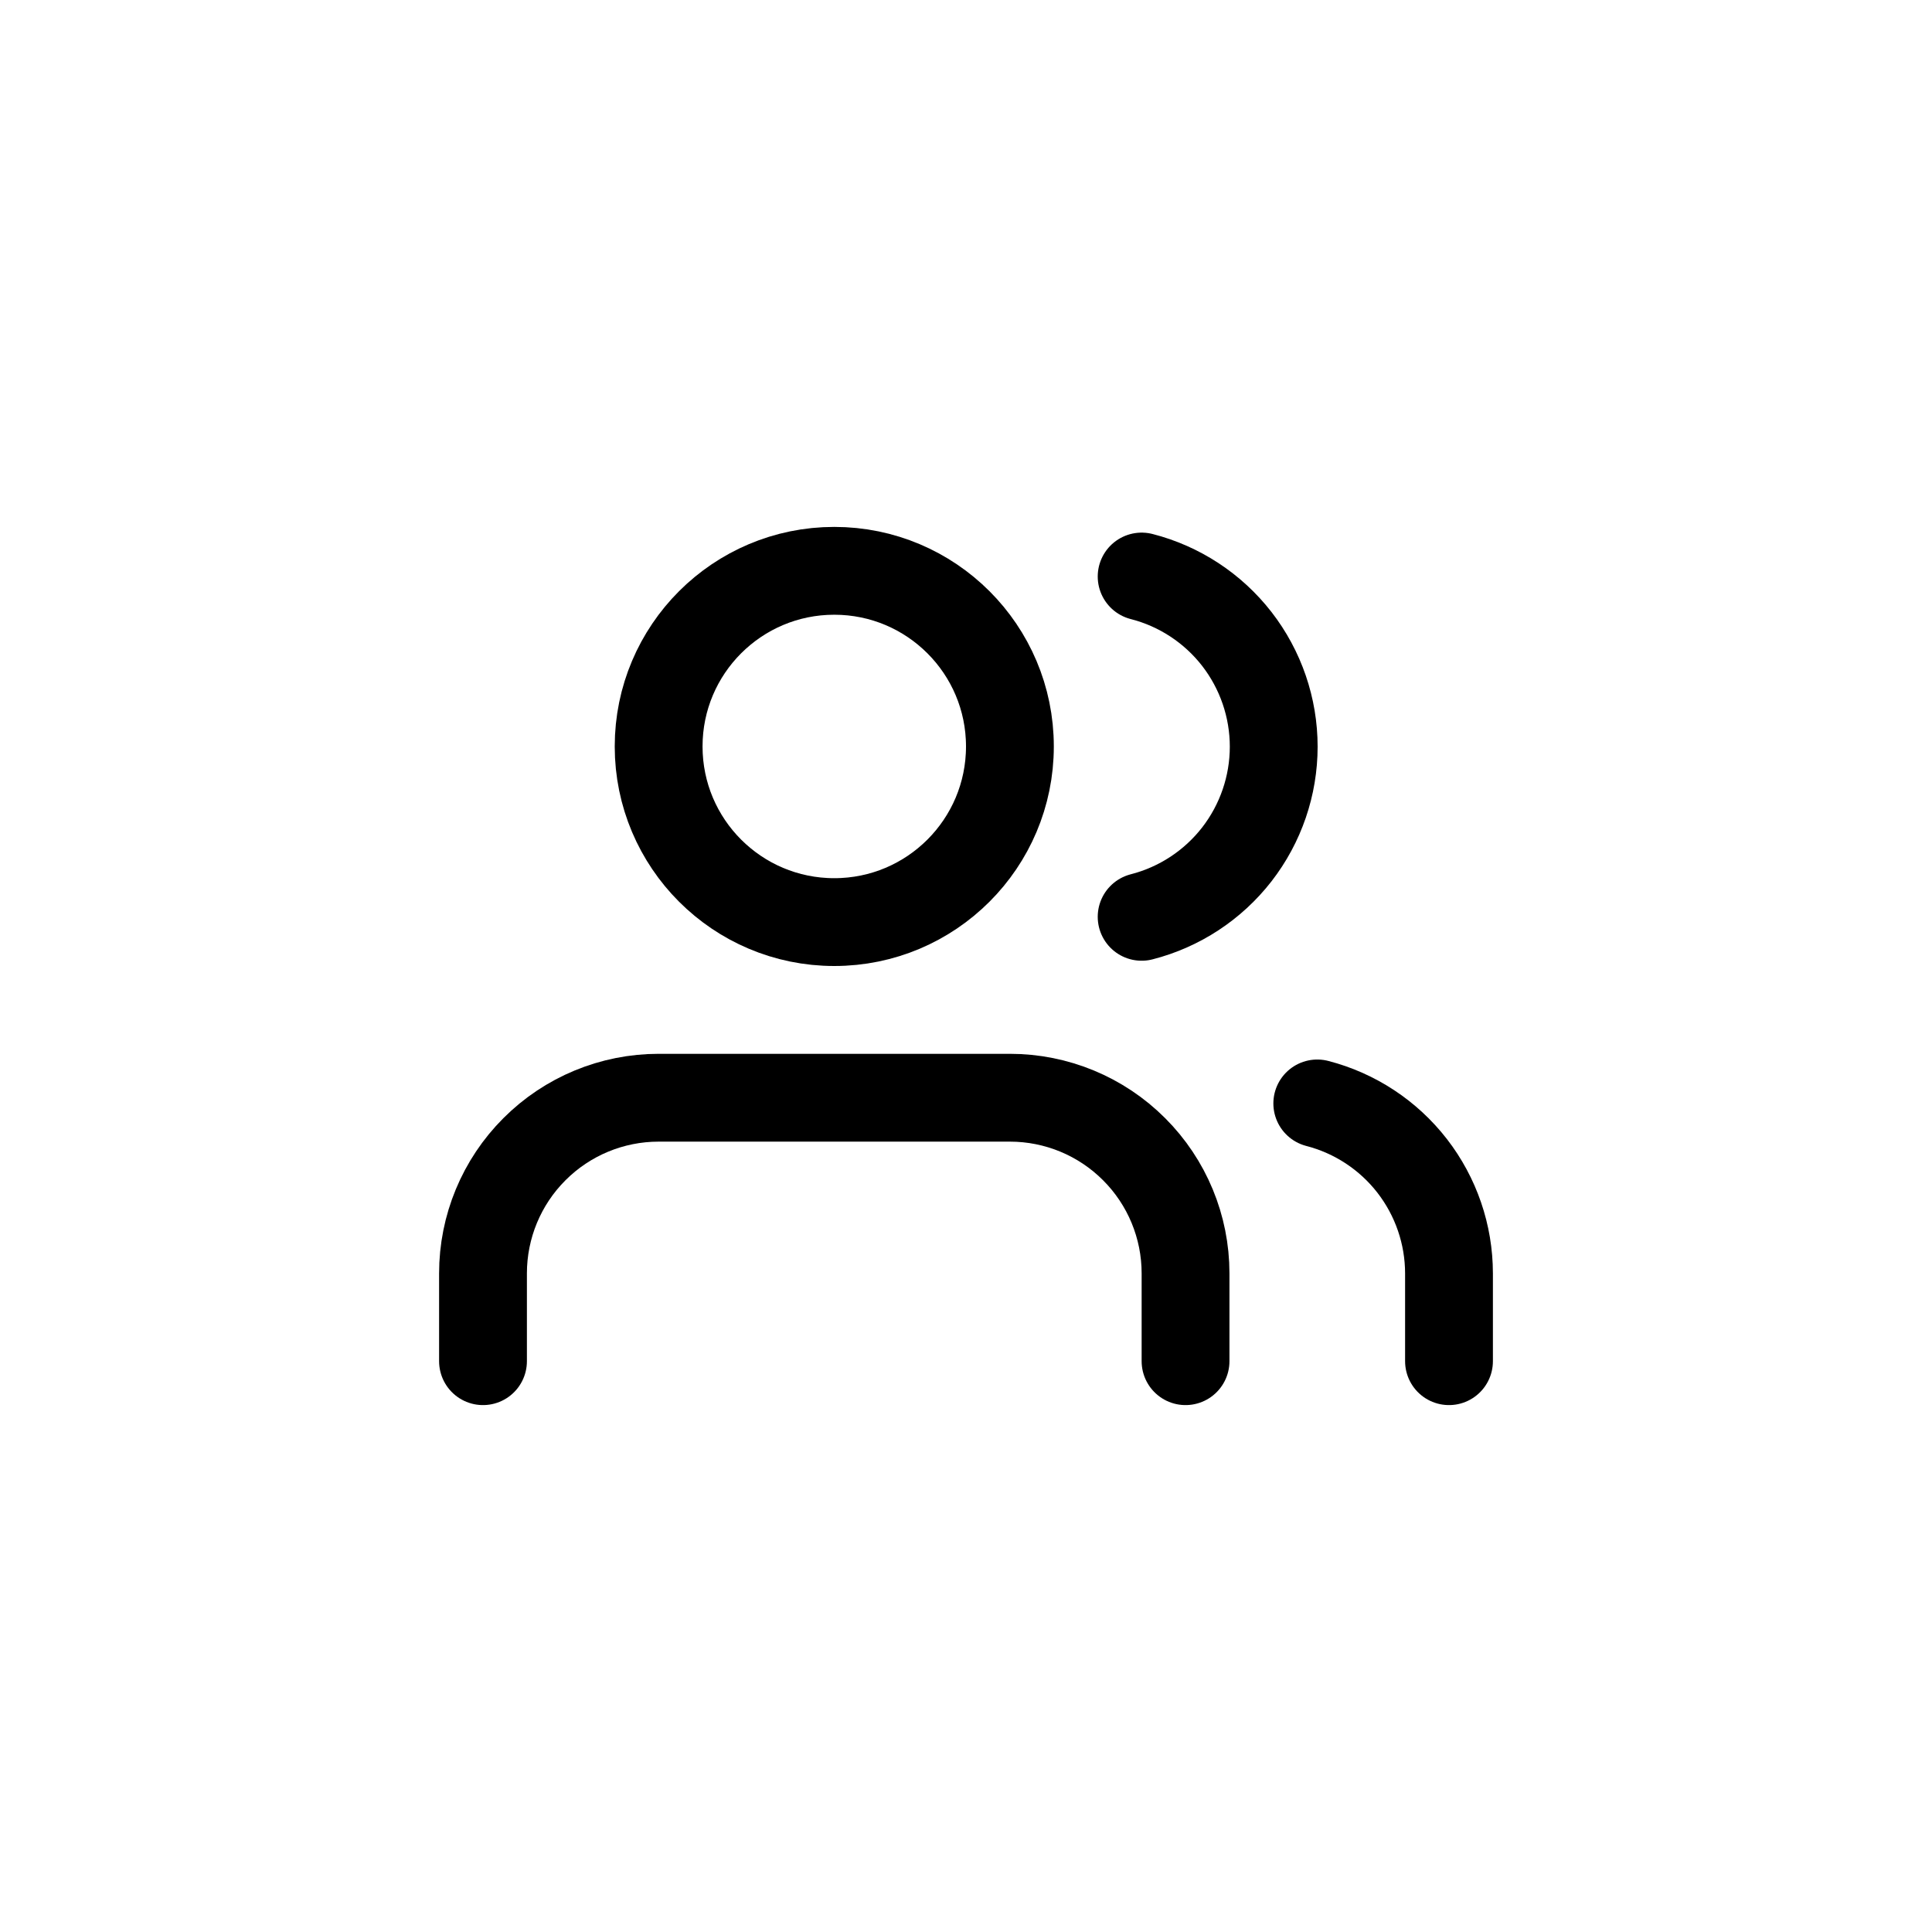
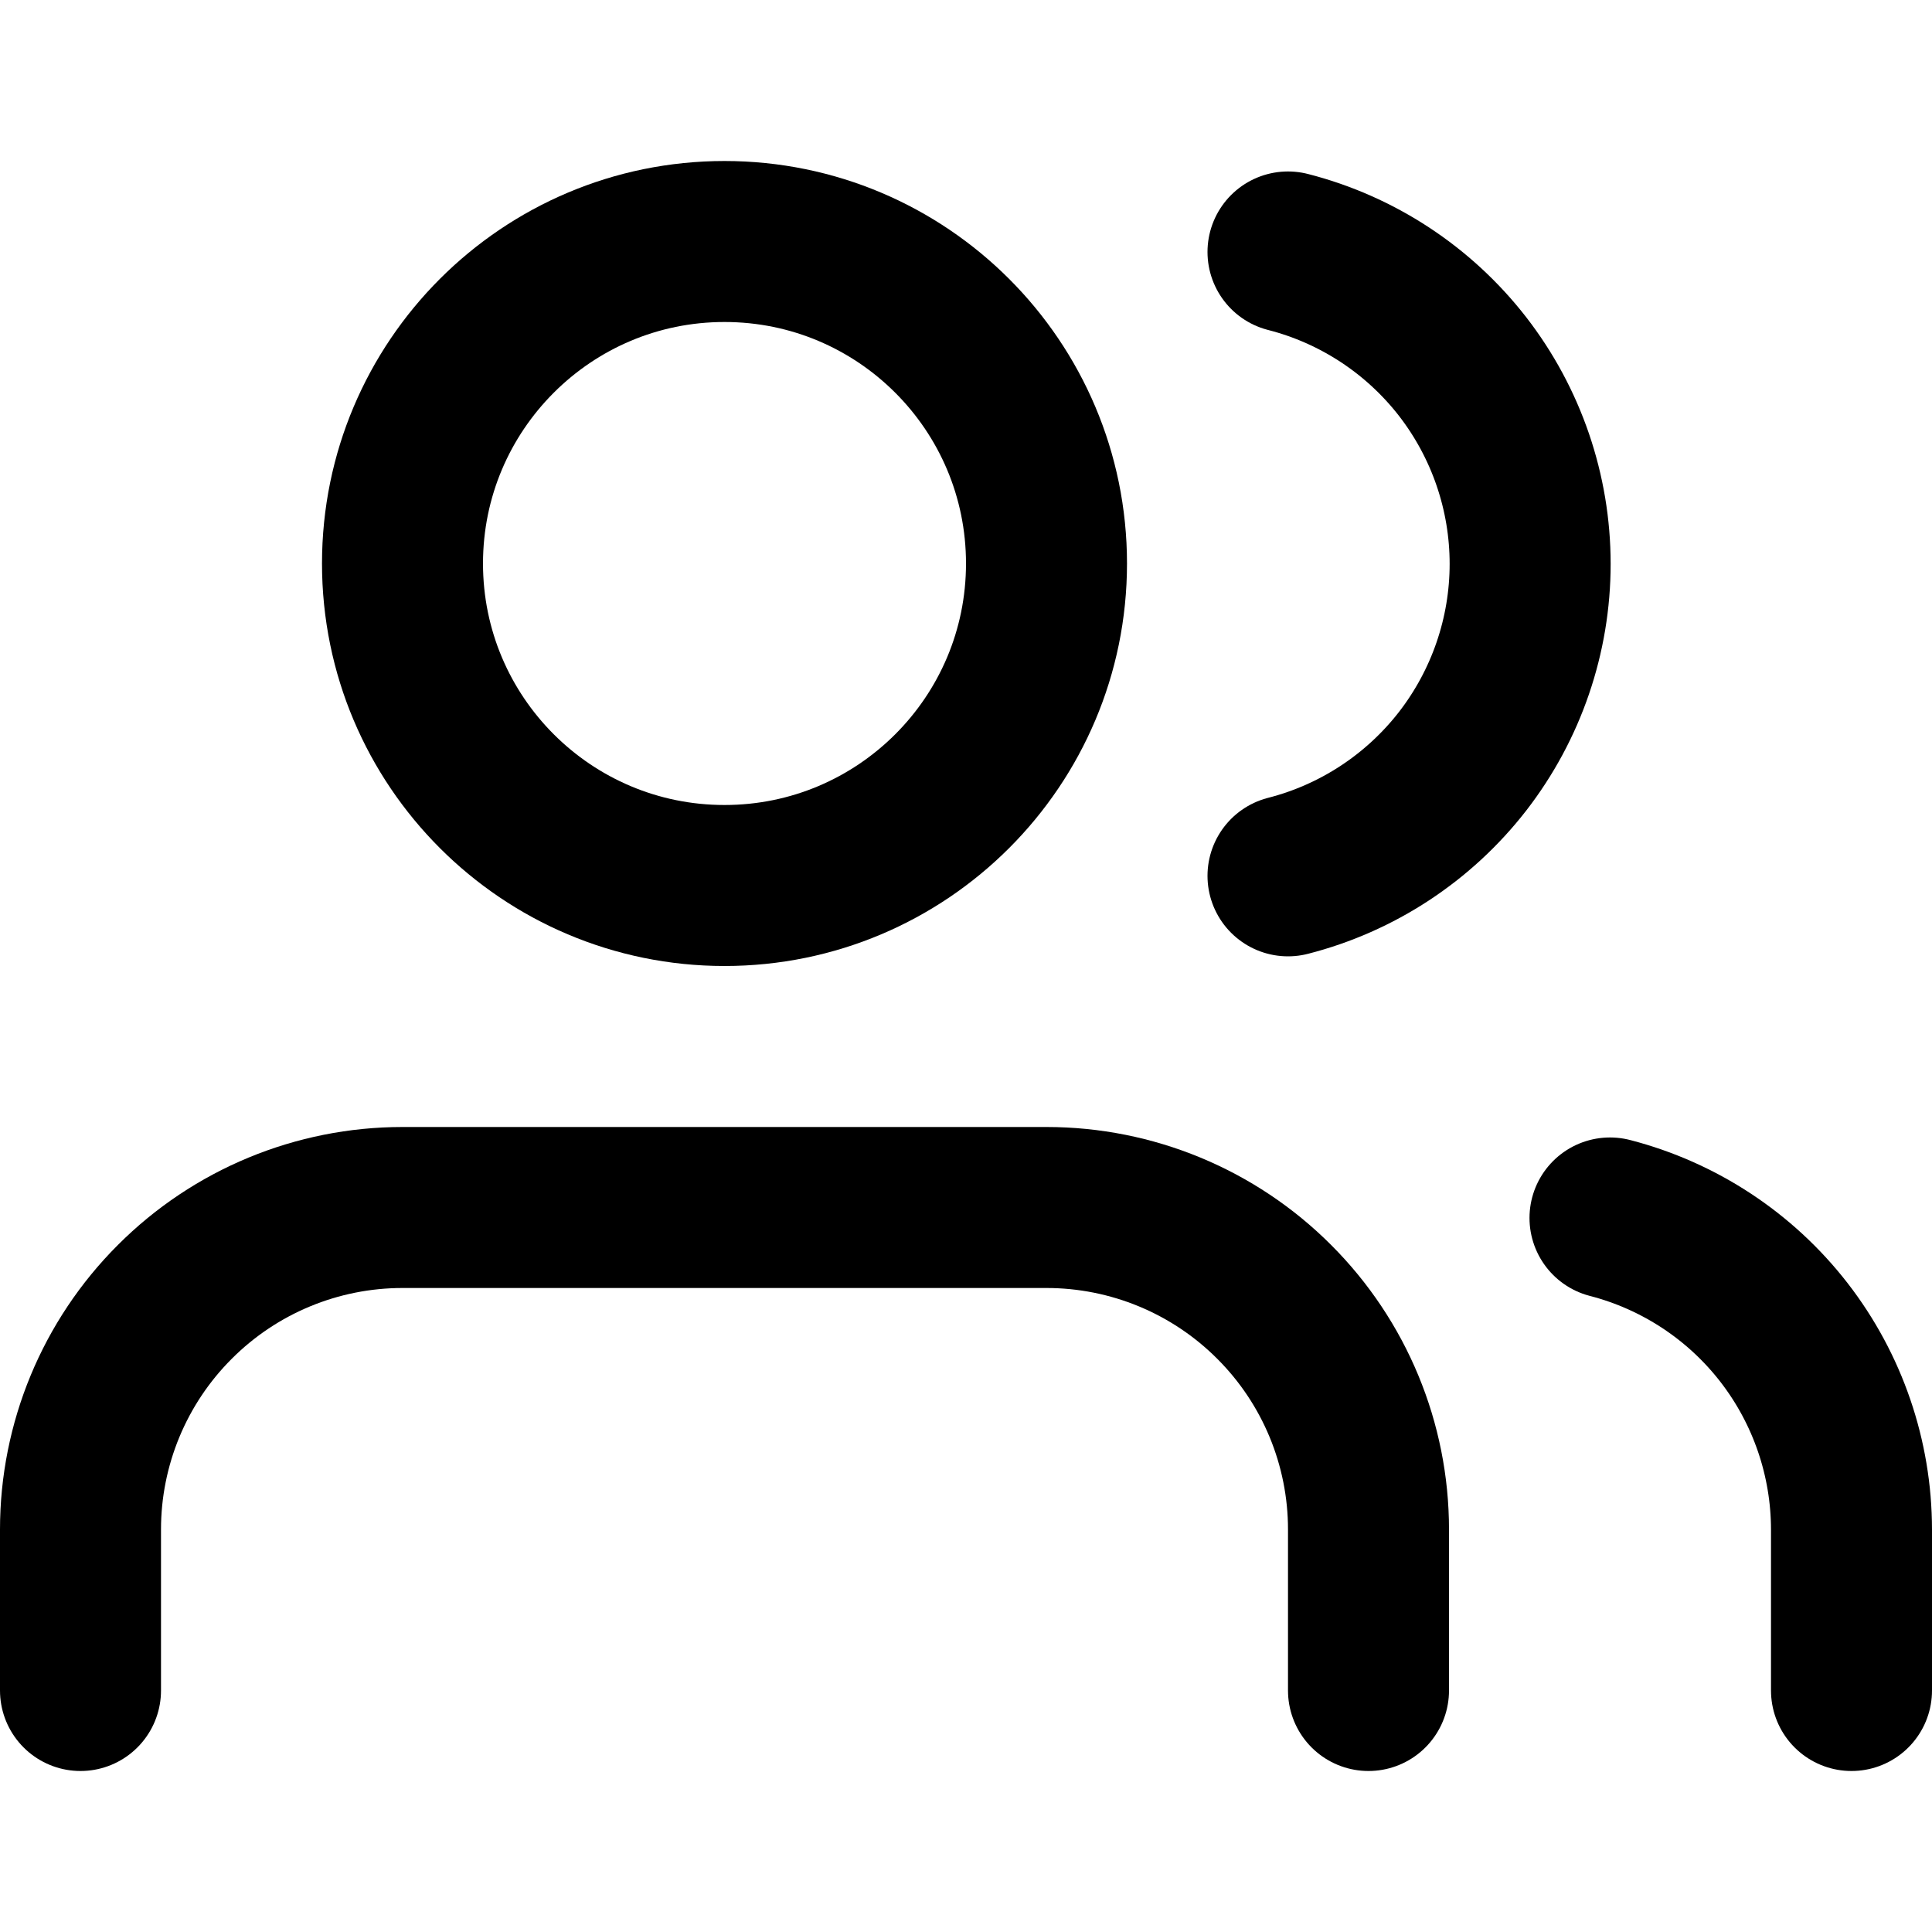
- <svg xmlns="http://www.w3.org/2000/svg" width="44" height="44" viewBox="0 0 44 44" fill="none">
-   <path d="M27 31V29C27 27.939 26.579 26.922 25.828 26.172C25.078 25.421 24.061 25 23 25H15C13.939 25 12.922 25.421 12.172 26.172C11.421 26.922 11 27.939 11 29V31" stroke="black" stroke-width="2" stroke-linecap="round" stroke-linejoin="round" />
-   <path d="M19 21C21.209 21 23 19.209 23 17C23 14.791 21.209 13 19 13C16.791 13 15 14.791 15 17C15 19.209 16.791 21 19 21Z" stroke="black" stroke-width="2" stroke-linecap="round" stroke-linejoin="round" />
-   <path d="M33 31V29C32.999 28.114 32.704 27.253 32.161 26.552C31.618 25.852 30.858 25.352 30 25.13" stroke="black" stroke-width="2" stroke-linecap="round" stroke-linejoin="round" />
-   <path d="M26 13.13C26.86 13.35 27.623 13.851 28.168 14.552C28.712 15.254 29.008 16.117 29.008 17.005C29.008 17.893 28.712 18.756 28.168 19.458C27.623 20.159 26.86 20.66 26 20.88" stroke="black" stroke-width="2" stroke-linecap="round" stroke-linejoin="round" />
+ <svg xmlns="http://www.w3.org/2000/svg" width="24" height="24" viewBox="0 0 24 24" fill="none">
+   <path d="M17 21V19C17 17.939 16.579 16.922 15.828 16.172C15.078 15.421 14.061 15 13 15H5C3.939 15 2.922 15.421 2.172 16.172C1.421 16.922 1 17.939 1 19V21" stroke="black" stroke-width="2" stroke-linecap="round" stroke-linejoin="round" />
+   <path d="M9 11C11.209 11 13 9.209 13 7C13 4.791 11.209 3 9 3C6.791 3 5 4.791 5 7C5 9.209 6.791 11 9 11Z" stroke="black" stroke-width="2" stroke-linecap="round" stroke-linejoin="round" />
+   <path d="M23 21V19C22.999 18.114 22.704 17.253 22.161 16.552C21.618 15.852 20.858 15.352 20 15.13" stroke="black" stroke-width="2" stroke-linecap="round" stroke-linejoin="round" />
+   <path d="M16 3.13C16.86 3.35 17.623 3.851 18.168 4.552C18.712 5.254 19.008 6.117 19.008 7.005C19.008 7.893 18.712 8.756 18.168 9.458C17.623 10.159 16.86 10.66 16 10.88" stroke="black" stroke-width="2" stroke-linecap="round" stroke-linejoin="round" />
</svg>
